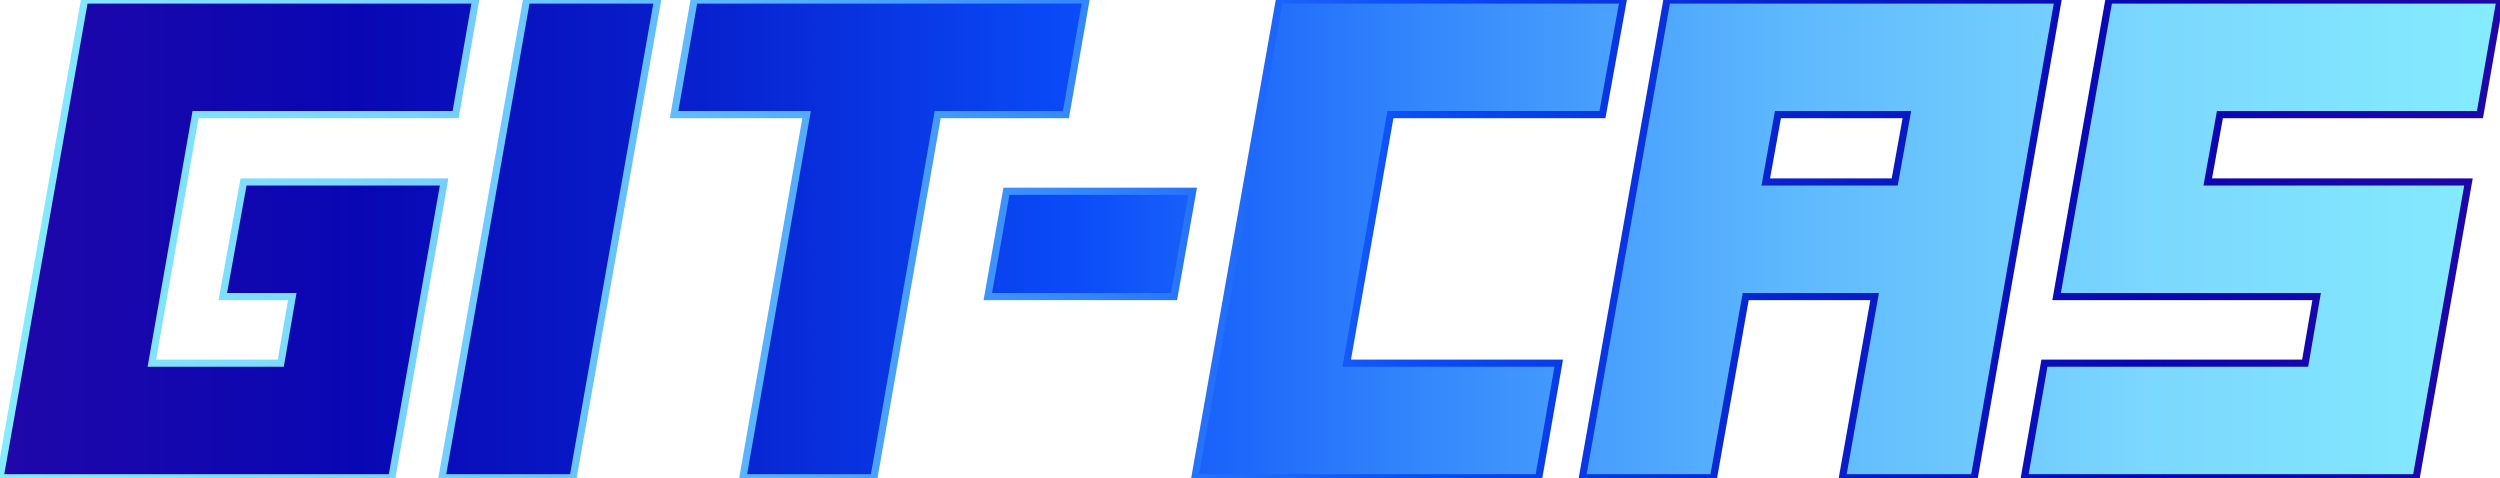
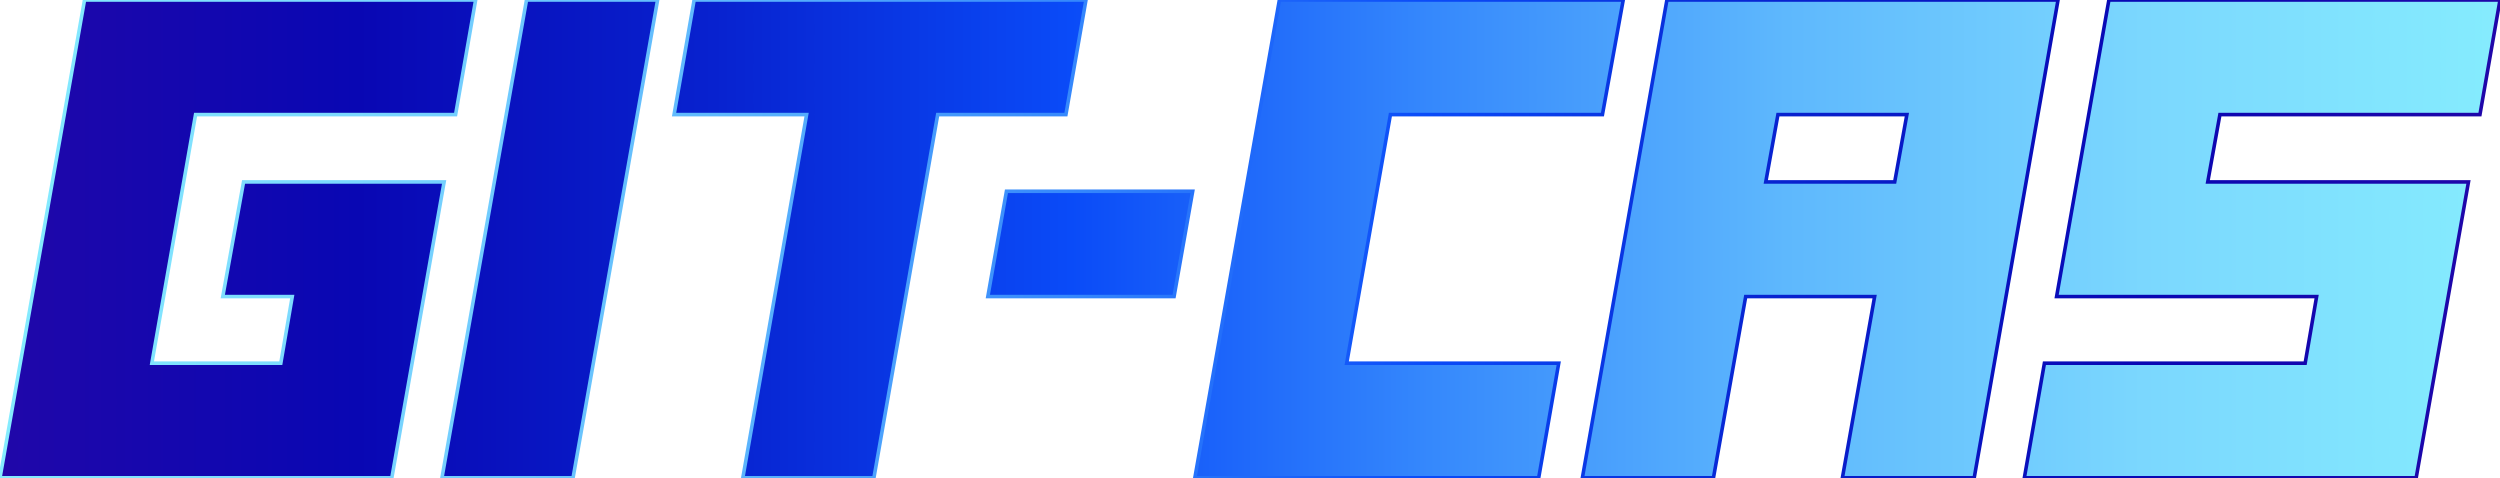
<svg xmlns="http://www.w3.org/2000/svg" width="698" height="133.4" viewBox="0 0 698 133.4">
  <defs>
    <linearGradient id="fillGradient" x1="0" y1="0" x2="698" y2="0" gradientUnits="userSpaceOnUse">
      <stop offset="0%" stop-color="#2007a9">
        <animate attributeName="stop-color" values="#2007a9;#0907b3;#0822cf;#0a4bf8;#3588fc;#5eb8fd;#7bd7fe;#85ecfe;#2007a9" dur="36s" repeatCount="indefinite" />
      </stop>
      <stop offset="14.286%" stop-color="#0907b3">
        <animate attributeName="stop-color" values="#0907b3;#0822cf;#0a4bf8;#3588fc;#5eb8fd;#7bd7fe;#85ecfe;#2007a9;#0907b3" dur="36s" repeatCount="indefinite" />
      </stop>
      <stop offset="28.571%" stop-color="#0822cf">
        <animate attributeName="stop-color" values="#0822cf;#0a4bf8;#3588fc;#5eb8fd;#7bd7fe;#85ecfe;#2007a9;#0907b3;#0822cf" dur="36s" repeatCount="indefinite" />
      </stop>
      <stop offset="42.857%" stop-color="#0a4bf8">
        <animate attributeName="stop-color" values="#0a4bf8;#3588fc;#5eb8fd;#7bd7fe;#85ecfe;#2007a9;#0907b3;#0822cf;#0a4bf8" dur="36s" repeatCount="indefinite" />
      </stop>
      <stop offset="57.143%" stop-color="#3588fc">
        <animate attributeName="stop-color" values="#3588fc;#5eb8fd;#7bd7fe;#85ecfe;#2007a9;#0907b3;#0822cf;#0a4bf8;#3588fc" dur="36s" repeatCount="indefinite" />
      </stop>
      <stop offset="71.429%" stop-color="#5eb8fd">
        <animate attributeName="stop-color" values="#5eb8fd;#7bd7fe;#85ecfe;#2007a9;#0907b3;#0822cf;#0a4bf8;#3588fc;#5eb8fd" dur="36s" repeatCount="indefinite" />
      </stop>
      <stop offset="85.714%" stop-color="#7bd7fe">
        <animate attributeName="stop-color" values="#7bd7fe;#85ecfe;#2007a9;#0907b3;#0822cf;#0a4bf8;#3588fc;#5eb8fd;#7bd7fe" dur="36s" repeatCount="indefinite" />
      </stop>
      <stop offset="100%" stop-color="#85ecfe">
        <animate attributeName="stop-color" values="#85ecfe;#2007a9;#0907b3;#0822cf;#0a4bf8;#3588fc;#5eb8fd;#7bd7fe;#85ecfe" dur="36s" repeatCount="indefinite" />
      </stop>
    </linearGradient>
    <linearGradient id="strokeGradient" x1="0" y1="0" x2="698" y2="0" gradientUnits="userSpaceOnUse">
      <stop offset="0%" stop-color="#85ecfe">
        <animate attributeName="stop-color" values="#85ecfe;#7bd7fe;#5eb8fd;#3588fc;#0a4bf8;#0822cf;#0907b3;#2007a9;#85ecfe" dur="36s" repeatCount="indefinite" />
      </stop>
      <stop offset="14.286%" stop-color="#7bd7fe">
        <animate attributeName="stop-color" values="#7bd7fe;#5eb8fd;#3588fc;#0a4bf8;#0822cf;#0907b3;#2007a9;#85ecfe;#7bd7fe" dur="36s" repeatCount="indefinite" />
      </stop>
      <stop offset="28.571%" stop-color="#5eb8fd">
        <animate attributeName="stop-color" values="#5eb8fd;#3588fc;#0a4bf8;#0822cf;#0907b3;#2007a9;#85ecfe;#7bd7fe;#5eb8fd" dur="36s" repeatCount="indefinite" />
      </stop>
      <stop offset="42.857%" stop-color="#3588fc">
        <animate attributeName="stop-color" values="#3588fc;#0a4bf8;#0822cf;#0907b3;#2007a9;#85ecfe;#7bd7fe;#5eb8fd;#3588fc" dur="36s" repeatCount="indefinite" />
      </stop>
      <stop offset="57.143%" stop-color="#0a4bf8">
        <animate attributeName="stop-color" values="#0a4bf8;#0822cf;#0907b3;#2007a9;#85ecfe;#7bd7fe;#5eb8fd;#3588fc;#0a4bf8" dur="36s" repeatCount="indefinite" />
      </stop>
      <stop offset="71.429%" stop-color="#0822cf">
        <animate attributeName="stop-color" values="#0822cf;#0907b3;#2007a9;#85ecfe;#7bd7fe;#5eb8fd;#3588fc;#0a4bf8;#0822cf" dur="36s" repeatCount="indefinite" />
      </stop>
      <stop offset="85.714%" stop-color="#0907b3">
        <animate attributeName="stop-color" values="#0907b3;#2007a9;#85ecfe;#7bd7fe;#5eb8fd;#3588fc;#0a4bf8;#0822cf;#0907b3" dur="36s" repeatCount="indefinite" />
      </stop>
      <stop offset="100%" stop-color="#2007a9">
        <animate attributeName="stop-color" values="#2007a9;#85ecfe;#7bd7fe;#5eb8fd;#3588fc;#0a4bf8;#0822cf;#0907b3;#2007a9" dur="36s" repeatCount="indefinite" />
      </stop>
    </linearGradient>
  </defs>
-   <g id="svgGroup" stroke-linecap="round" fill-rule="evenodd" font-size="9pt" stroke="url(#strokeGradient)" stroke-width="2" fill="url(#fillGradient)" style="stroke:url(#strokeGradient);stroke-width:2;fill:url(#fillGradient)">
+   <g id="svgGroup" stroke-linecap="round" fill-rule="evenodd" font-size="9pt" stroke="url(#strokeGradient)" stroke-width="1" fill="url(#fillGradient)" style="stroke:url(#strokeGradient);stroke-width:1;fill:url(#fillGradient)">
    <path d="M 0 133.4 L 23.6 0 L 132.8 0 L 127.2 32 L 54.6 32 L 42.4 101.4 L 78.4 101.4 L 81.6 82.8 L 62.2 82.8 L 68 50.8 L 124 50.8 L 109.4 133.4 L 0 133.4 Z" id="0" vector-effect="non-scaling-stroke" />
    <path d="M 123.4 133.4 L 147 0 L 183.6 0 L 160 133.4 L 123.4 133.4 Z" id="1" vector-effect="non-scaling-stroke" />
    <path d="M 207.4 133.4 L 225.2 32 L 188.2 32 L 193.8 0 L 303.2 0 L 297.6 32 L 261.8 32 L 244 133.4 L 207.4 133.4 Z" id="2" vector-effect="non-scaling-stroke" />
    <path d="M 275.8 82.8 L 281 53.4 L 333 53.4 L 327.8 82.8 L 275.8 82.8 Z" id="3" vector-effect="non-scaling-stroke" />
    <path d="M 333.6 133.4 L 357.2 0 L 453.2 0 L 447.4 32 L 388.2 32 L 376 101.4 L 435.2 101.4 L 429.6 133.4 L 333.6 133.4 Z" id="4" vector-effect="non-scaling-stroke" />
    <path d="M 441.8 133.4 L 465.4 0 L 574.6 0 L 551.2 133.4 L 514.4 133.4 L 523.4 82.8 L 487.4 82.8 L 478.4 133.4 L 441.8 133.4 Z M 493 50.8 L 496.4 32 L 532.4 32 L 529 50.8 L 493 50.8 Z" id="5" vector-effect="non-scaling-stroke" />
    <path d="M 565.2 133.4 L 570.8 101.4 L 643.6 101.4 L 646.8 82.8 L 574.2 82.8 L 588.8 0 L 698 0 L 692.4 32 L 619.8 32 L 616.4 50.8 L 689.2 50.8 L 674.6 133.4 L 565.2 133.4 Z" id="6" vector-effect="non-scaling-stroke" />
  </g>
</svg>
